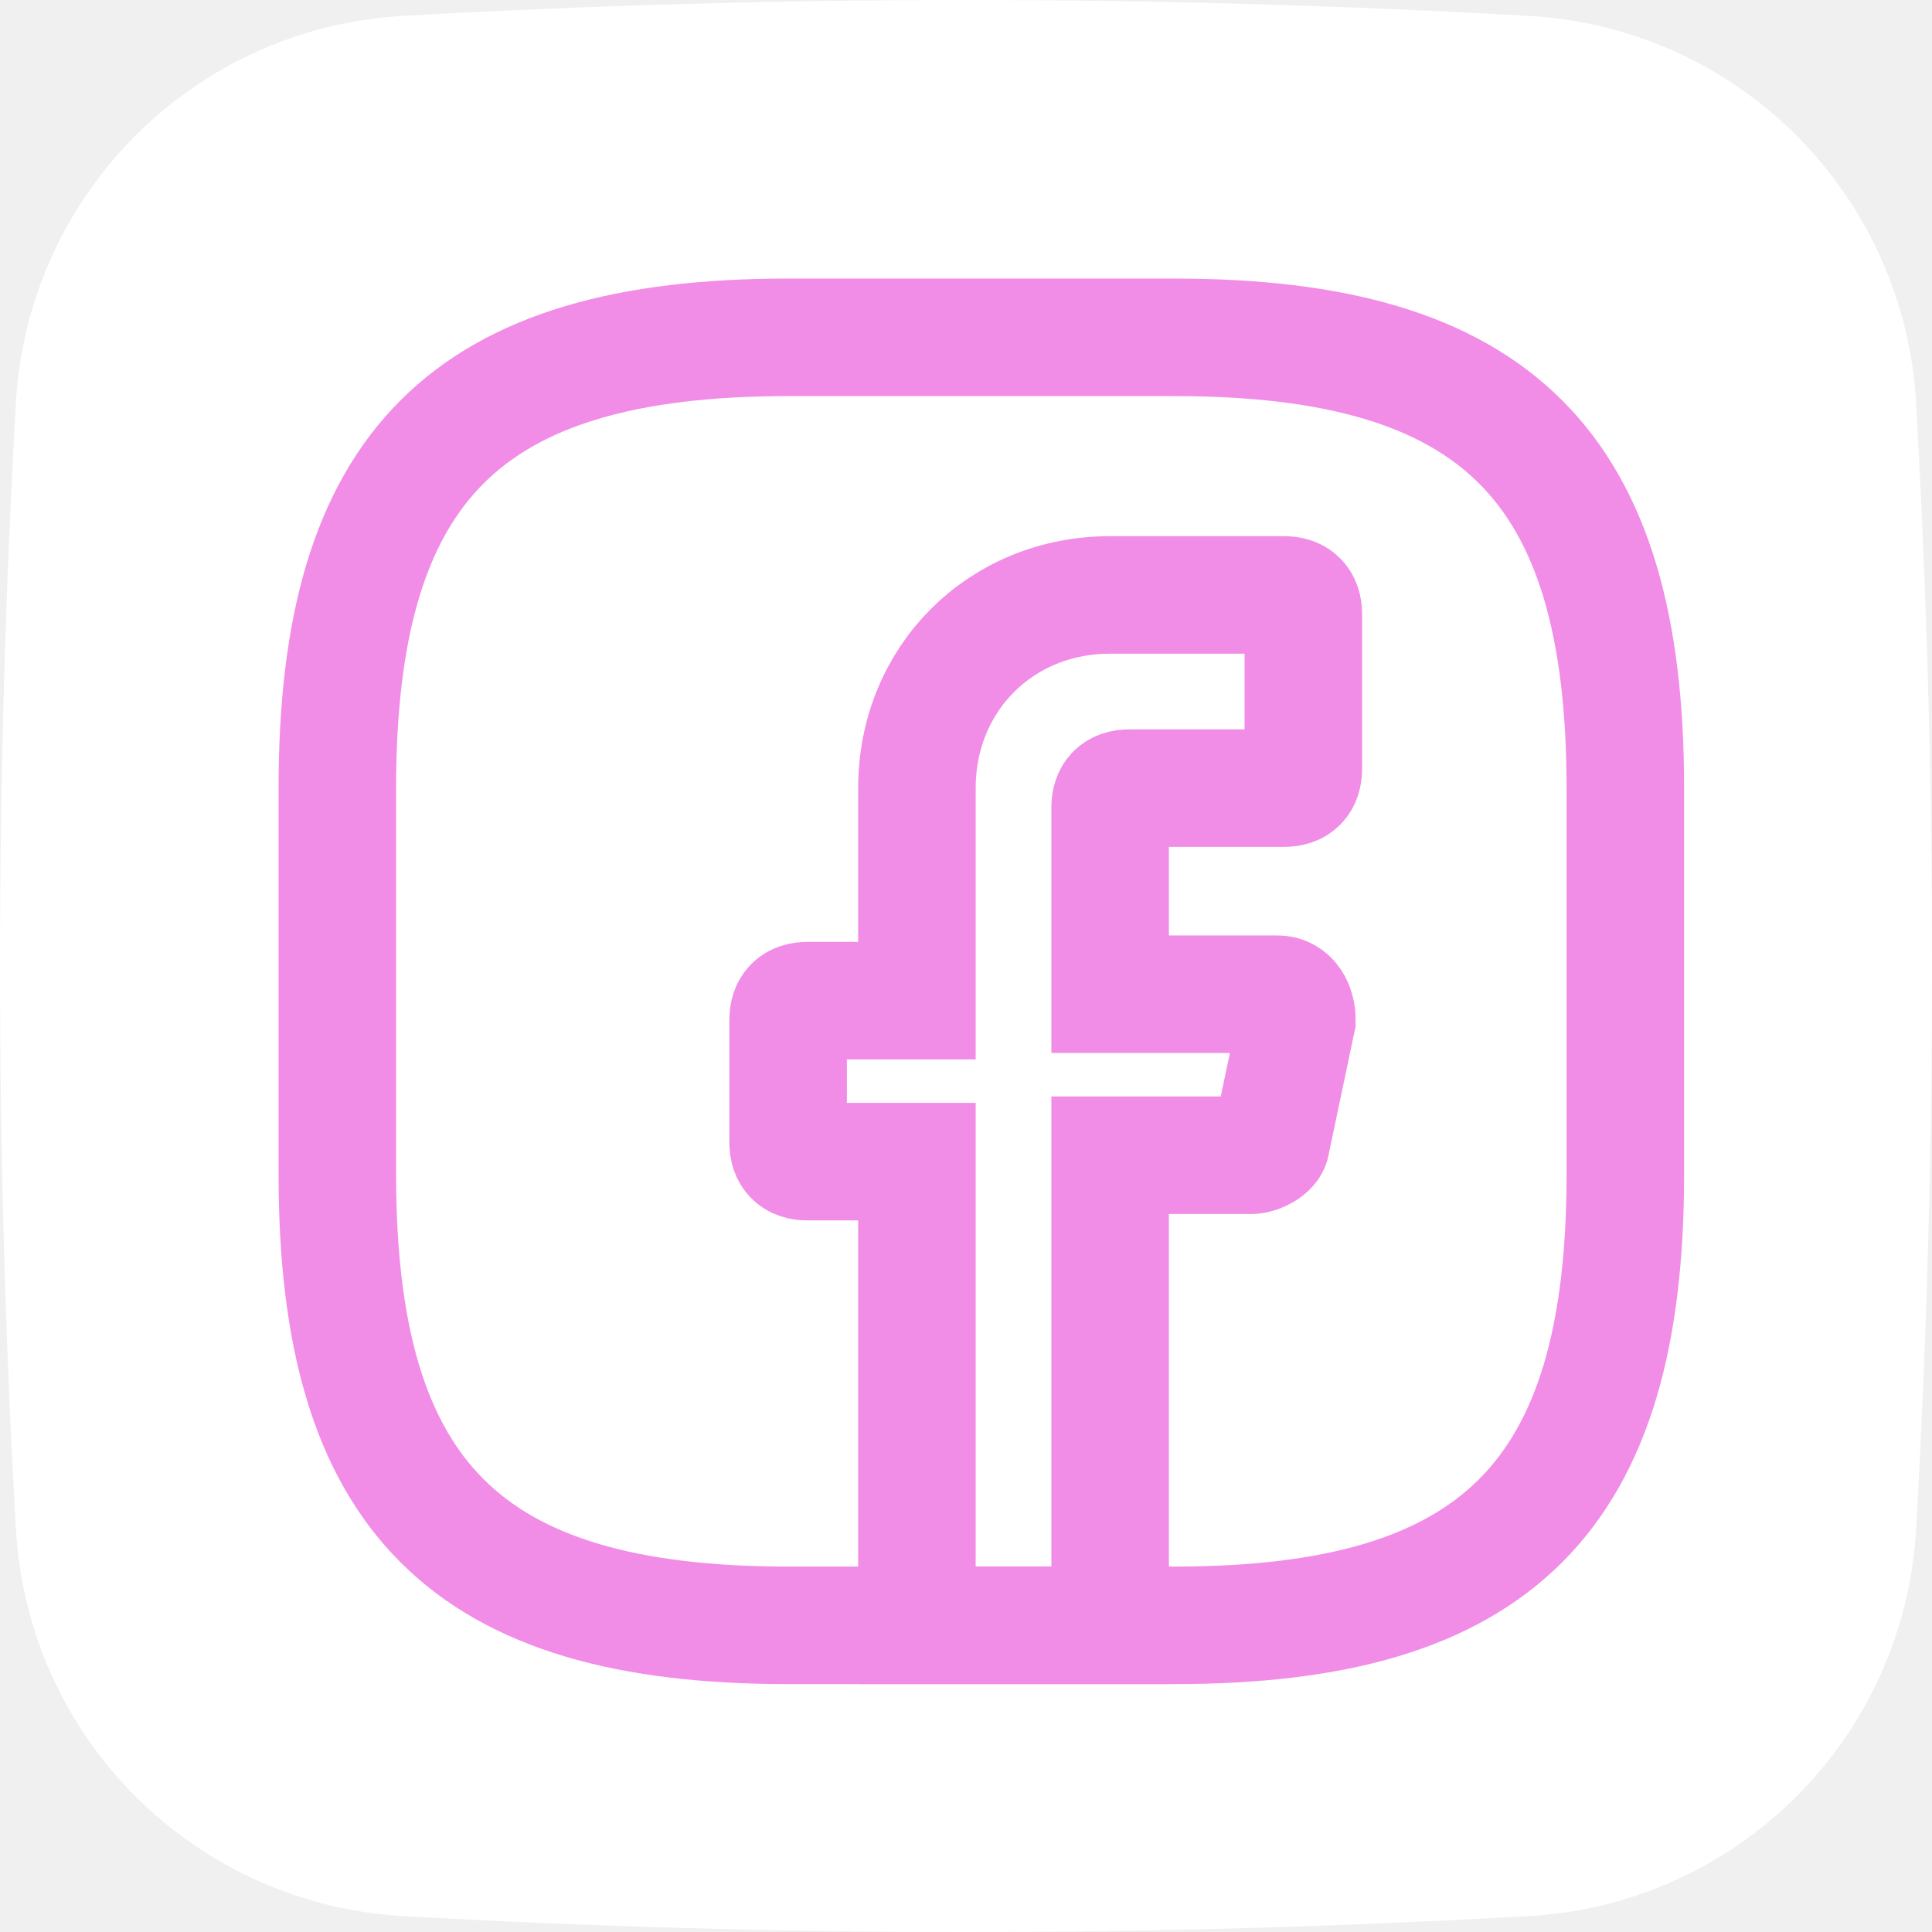
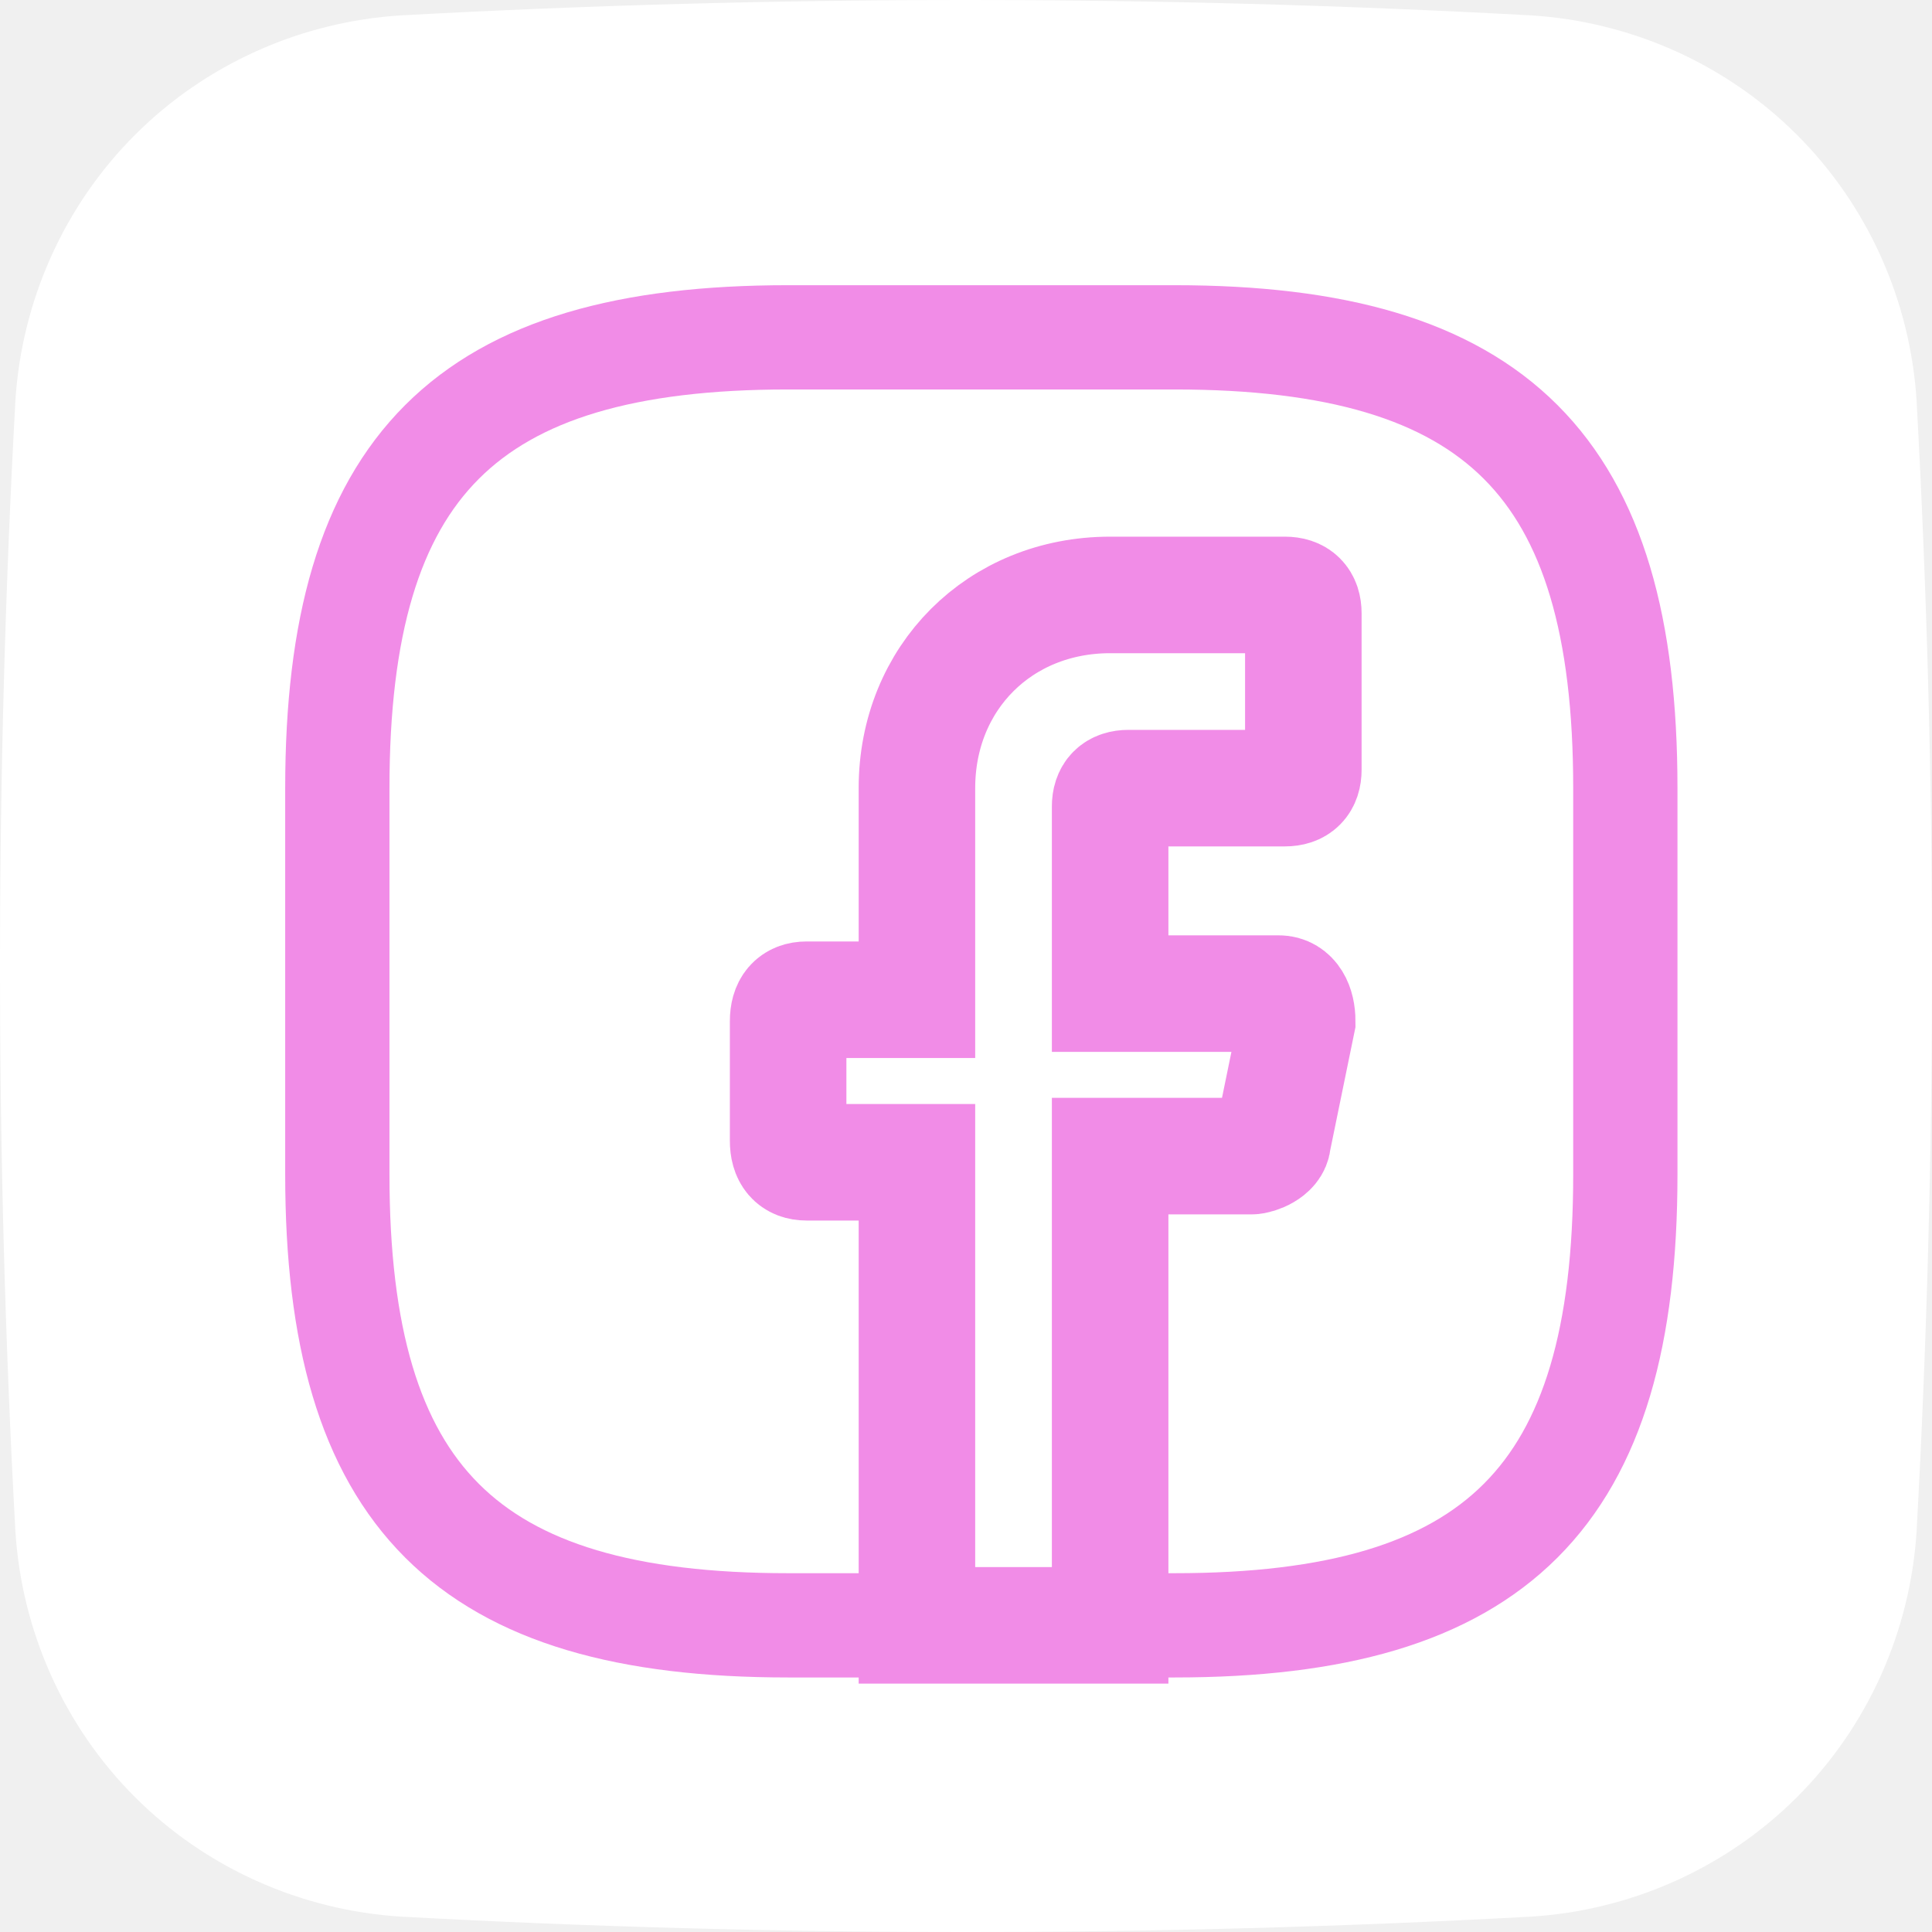
- <svg xmlns="http://www.w3.org/2000/svg" viewBox="0 0 63 63" fill="none">
-   <path d="M62.481 13.134C62.297 9.848 60.908 6.746 58.581 4.419C56.254 2.092 53.151 0.703 49.866 0.519C37.632 -0.173 25.369 -0.173 13.135 0.519C9.849 0.703 6.747 2.092 4.419 4.419C2.092 6.746 0.704 9.848 0.519 13.134C-0.173 25.368 -0.173 37.631 0.519 49.865C0.704 53.15 2.092 56.253 4.419 58.58C6.747 60.907 9.849 62.295 13.135 62.48C25.369 63.173 37.632 63.173 49.866 62.48C53.151 62.295 56.254 60.907 58.581 58.58C60.908 56.253 62.297 53.15 62.481 49.865C63.173 37.631 63.173 25.368 62.481 13.134Z" fill="white" />
-   <path d="M36.2 26.33V32.42H41.66C42.08 32.42 42.29 32.84 42.29 33.26L41.45 37.25C41.45 37.46 41.03 37.67 40.82 37.67H36.2V53H29.9V37.88H26.33C25.91 37.88 25.7 37.67 25.7 37.25V33.26C25.7 32.84 25.91 32.63 26.33 32.63H29.9V25.7C29.9 22.13 32.63 19.4 36.2 19.4H41.87C42.29 19.4 42.5 19.61 42.5 20.03V25.07C42.5 25.49 42.29 25.7 41.87 25.7H36.83C36.41 25.7 36.2 25.91 36.2 26.33Z" stroke="#F18CE7" stroke-width="3.832" stroke-miterlimit="10" stroke-linecap="round" />
-   <path d="M38.3 53H25.7C15.2 53 11 48.8 11 38.3V25.7C11 15.2 15.2 11 25.7 11H38.3C48.8 11 53 15.2 53 25.7V38.3C53 48.8 48.8 53 38.3 53Z" stroke="#F18CE7" stroke-width="3.832" stroke-linecap="round" stroke-linejoin="round" />
+ <svg xmlns="http://www.w3.org/2000/svg" version="1.2" viewBox="0 0 63 63" width="63" height="63">
+   <style>.a{fill:#fff}.b{fill:none;stroke:#f18ce7;stroke-linecap:round;stroke-width:3.8}.c{fill:none;stroke:#f18ce7;stroke-linecap:round;stroke-linejoin:round;stroke-width:3.4}</style>
+   <path class="a" d="m62.5 13.1c-0.2-3.3-1.6-6.4-3.9-8.7-2.3-2.3-5.4-3.7-8.7-3.9q-18.4-1-36.8 0c-3.3 0.2-6.4 1.6-8.7 3.9-2.3 2.3-3.7 5.4-3.9 8.7q-1 18.4 0 36.8c0.2 3.3 1.6 6.4 3.9 8.7 2.3 2.3 5.4 3.7 8.7 3.9q18.4 1 36.8 0c3.3-0.2 6.4-1.6 8.7-3.9 2.3-2.3 3.7-5.4 3.9-8.7q1-18.4 0-36.8z" />
+   <path class="b" d="m36.2 26.3v6.1h5.5c0.4 0 0.6 0.4 0.6 0.9l-0.8 3.9c0 0.3-0.5 0.5-0.7 0.5h-4.6v15.3h-6.3v-15.1h-3.6q-0.6 0-0.6-0.7v-3.9q0-0.7 0.6-0.7h3.6v-6.9c0-3.6 2.7-6.3 6.3-6.3h5.7q0.6 0 0.6 0.6v5.1q0 0.6-0.6 0.6h-5.1q-0.6 0-0.6 0.6z" />
+   <path class="c" d="m38.3 53h-12.6c-10.5 0-14.7-4.2-14.7-14.7v-12.6c0-10.5 4.2-14.7 14.7-14.7h12.6c10.5 0 14.7 4.2 14.7 14.7v12.6c0 10.5-4.2 14.7-14.7 14.7z" />
</svg>
